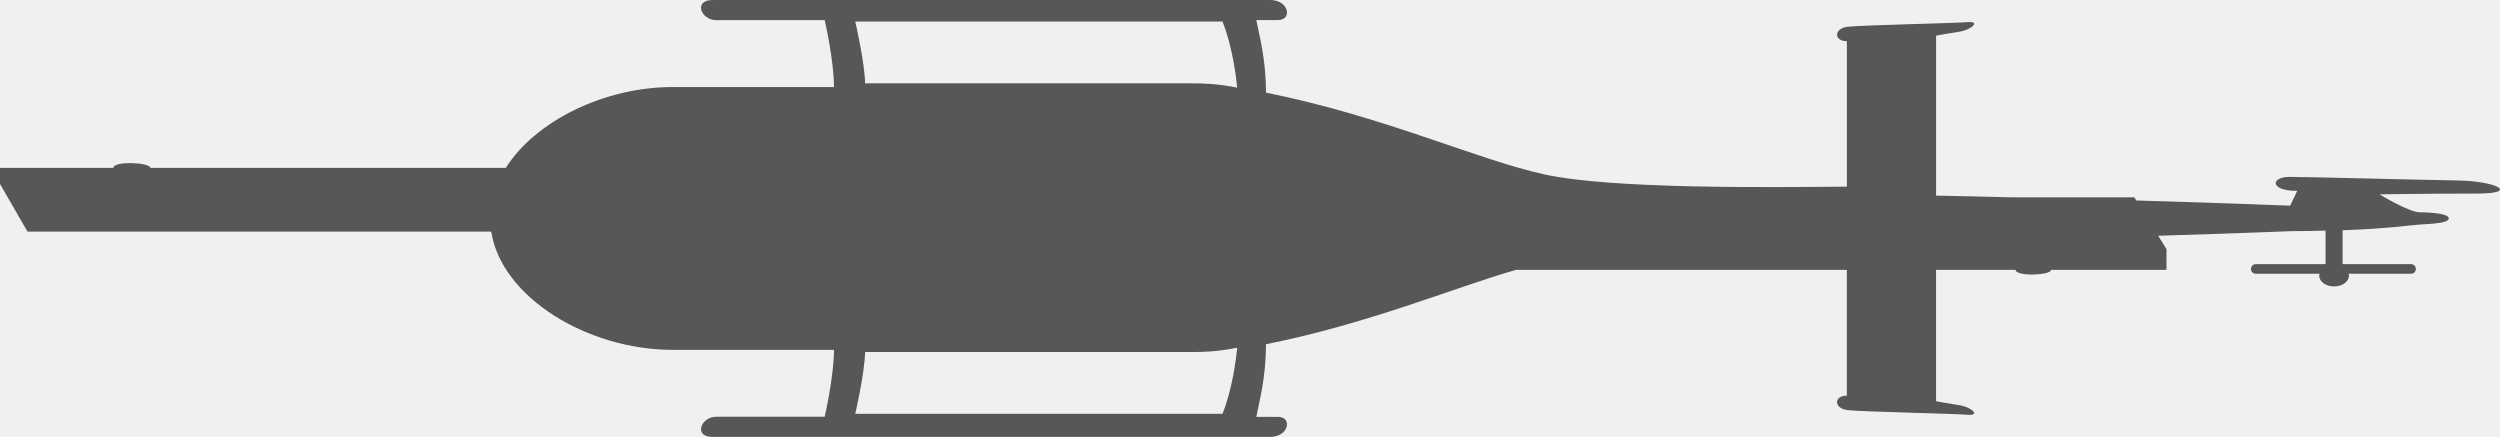
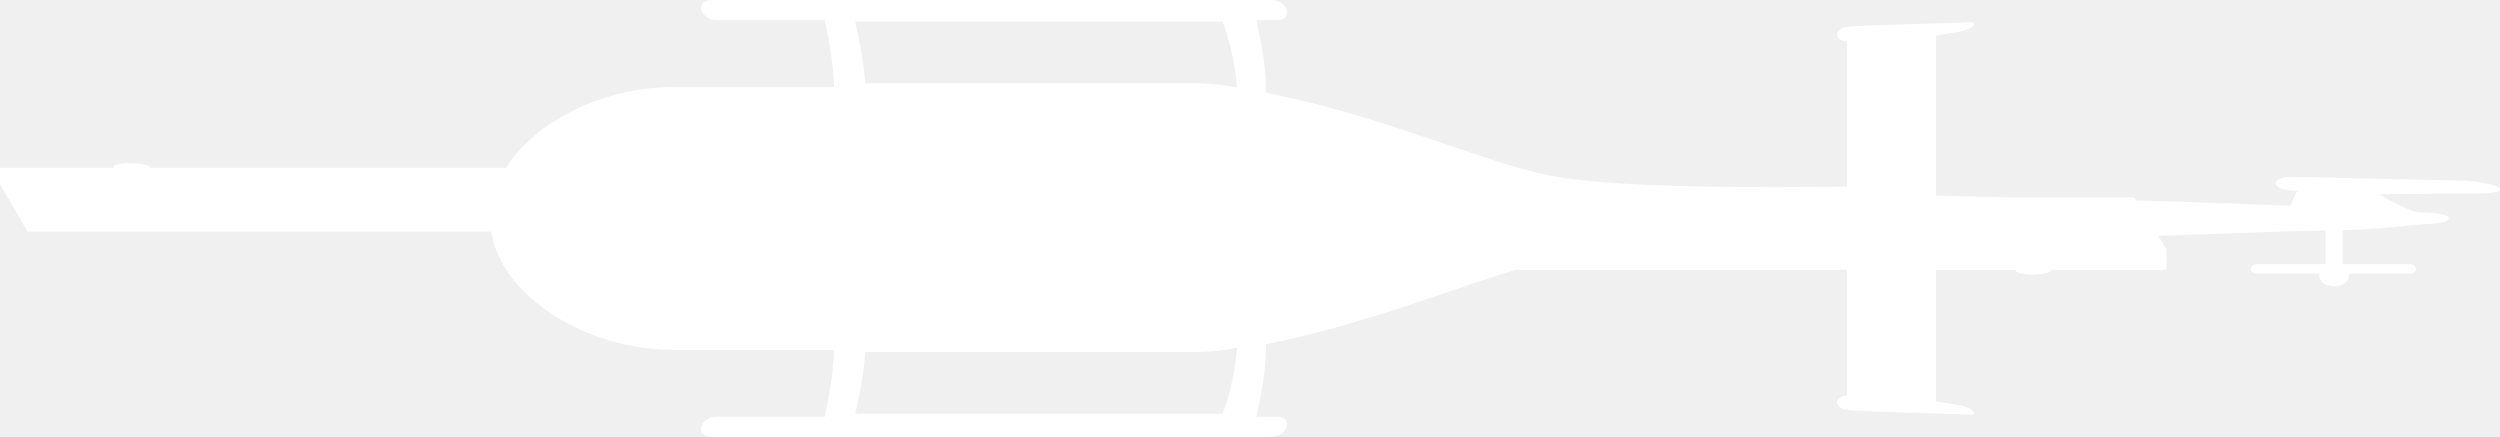
<svg xmlns="http://www.w3.org/2000/svg" width="156.205mm" height="27.299mm" viewBox="0 0 156.205 27.299" version="1.1" id="svg1" xml:space="preserve">
  <defs id="defs1" />
  <g id="layer1" transform="translate(-36.32491,-134.8507)">
-     <path id="path1" style="fill:#555555;fill-opacity:0.982;stroke-width:5;stroke-linecap:round;stroke-linejoin:round" d="m 80.856,134.851 c -1.239,0 -0.718,1.259 0.204,1.259 h 6.795 c 0,0 0.579,2.531 0.579,4.179 H 78.354 c -4.249,0 -8.553,2.099 -10.428,5.052 H 45.722 c 0,-0.34 -2.315,-0.45 -2.315,0 h -7.082 v 1.004 l 1.719,2.978 h 28.973 c 0.645,4.12 6.035,7.388 11.337,7.388 h 10.079 c 0,1.648 -0.579,4.179 -0.579,4.179 h -6.795 c -0.921,0 -1.443,1.259 -0.204,1.259 h 34.829 c 1.181,0 1.407,-1.253 0.491,-1.253 h -1.352 c 0.184,-1.002 0.595,-2.365 0.603,-4.536 6.438,-1.293 11.584,-3.479 15.618,-4.648 h 20.676 v 7.861 c -0.826,0 -0.826,0.801 0.05,0.903 0.876,0.102 6.619,0.217 7.482,0.289 0.863,0.072 0.26,-0.483 -0.523,-0.602 -0.784,-0.119 -1.435,-0.244 -1.435,-0.244 v -8.207 h 4.972 c 0,0.429 2.214,0.349 2.214,0 h 7.211 v -1.297 l -0.518,-0.835 c 5.091,-0.155 8.246,-0.284 8.246,-0.284 0.862,0 1.512,-0.021 2.211,-0.038 v 2.096 h -4.359 c -0.167,0 -0.301,0.134 -0.301,0.301 0,0.167 0.134,0.301 0.301,0.301 h 3.981 a 0.927,0.673 0 0 0 -0.017,0.119 0.927,0.673 0 0 0 0.927,0.673 0.927,0.673 0 0 0 0.927,-0.673 0.927,0.673 0 0 0 -0.015,-0.119 h 3.898 c 0.167,0 0.301,-0.134 0.301,-0.301 0,-0.167 -0.134,-0.301 -0.301,-0.301 h -4.276 v -2.115 c 2.912,-0.105 4.259,-0.326 4.845,-0.36 0.711,-0.041 1.791,-0.085 1.791,-0.381 0,-0.296 -1.078,-0.381 -1.791,-0.381 -0.713,0 -2.531,-1.122 -2.531,-1.122 0,0 3.248,-0.054 6.02,-0.049 2.771,0.005 1.306,-0.785 -1.176,-0.821 -2.482,-0.036 -9.29,-0.222 -10.479,-0.222 -1.189,0 -1.25,0.874 0.484,0.874 l -0.44,0.924 c 0,0 -3.697,-0.15 -9.614,-0.324 l -0.122,-0.197 h -7.624 c -1.584,-0.036 -3.003,-0.074 -4.764,-0.107 v -9.994 c 0,0 0.651,-0.126 1.435,-0.244 0.784,-0.119 1.387,-0.674 0.523,-0.602 -0.863,0.072 -6.606,0.187 -7.482,0.289 -0.876,0.102 -0.876,0.903 -0.05,0.903 v 9.087 c -4.632,0.037 -14.644,0.171 -18.905,-0.766 -4.261,-0.937 -9.97,-3.617 -17.389,-5.107 -0.008,-2.17 -0.419,-3.533 -0.603,-4.536 h 1.352 c 0.916,0 0.69,-1.253 -0.491,-1.253 z m 8.907,1.346 h 22.944 c 0.62,1.517 0.863,3.517 0.921,4.127 -1.325,-0.252 -2.091,-0.266 -2.915,-0.266 H 90.38 c -0.04,-1.403 -0.618,-3.861 -0.618,-3.861 z m 23.865,20.383 c -0.058,0.61 -0.302,2.61 -0.921,4.127 H 89.762 c 0,0 0.577,-2.458 0.618,-3.861 h 20.333 c 0.824,0 1.59,-0.013 2.915,-0.266 z" />
+     <path id="path1" style="fill:#ffffff;fill-opacity:0.982;stroke:none;stroke-width:5;stroke-linecap:round;stroke-linejoin:round" d="m 80.856,134.851 c -1.239,0 -0.718,1.259 0.204,1.259 h 6.795 c 0,0 0.579,2.531 0.579,4.179 H 78.354 c -4.249,0 -8.553,2.099 -10.428,5.052 H 45.722 c 0,-0.34 -2.315,-0.45 -2.315,0 h -7.082 v 1.004 l 1.719,2.978 h 28.973 c 0.645,4.12 6.035,7.388 11.337,7.388 h 10.079 c 0,1.648 -0.579,4.179 -0.579,4.179 h -6.795 c -0.921,0 -1.443,1.259 -0.204,1.259 h 34.829 c 1.181,0 1.407,-1.253 0.491,-1.253 h -1.352 c 0.184,-1.002 0.595,-2.365 0.603,-4.536 6.438,-1.293 11.584,-3.479 15.618,-4.648 h 20.676 v 7.861 c -0.826,0 -0.826,0.801 0.05,0.903 0.876,0.102 6.619,0.217 7.482,0.289 0.863,0.072 0.26,-0.483 -0.523,-0.602 -0.784,-0.119 -1.435,-0.244 -1.435,-0.244 v -8.207 h 4.972 c 0,0.429 2.214,0.349 2.214,0 h 7.211 v -1.297 l -0.518,-0.835 c 5.091,-0.155 8.246,-0.284 8.246,-0.284 0.862,0 1.512,-0.021 2.211,-0.038 v 2.096 h -4.359 c -0.167,0 -0.301,0.134 -0.301,0.301 0,0.167 0.134,0.301 0.301,0.301 h 3.981 a 0.927,0.673 0 0 0 -0.017,0.119 0.927,0.673 0 0 0 0.927,0.673 0.927,0.673 0 0 0 0.927,-0.673 0.927,0.673 0 0 0 -0.015,-0.119 h 3.898 c 0.167,0 0.301,-0.134 0.301,-0.301 0,-0.167 -0.134,-0.301 -0.301,-0.301 h -4.276 v -2.115 c 2.912,-0.105 4.259,-0.326 4.845,-0.36 0.711,-0.041 1.791,-0.085 1.791,-0.381 0,-0.296 -1.078,-0.381 -1.791,-0.381 -0.713,0 -2.531,-1.122 -2.531,-1.122 0,0 3.248,-0.054 6.02,-0.049 2.771,0.005 1.306,-0.785 -1.176,-0.821 -2.482,-0.036 -9.29,-0.222 -10.479,-0.222 -1.189,0 -1.25,0.874 0.484,0.874 l -0.44,0.924 c 0,0 -3.697,-0.15 -9.614,-0.324 l -0.122,-0.197 h -7.624 c -1.584,-0.036 -3.003,-0.074 -4.764,-0.107 v -9.994 c 0,0 0.651,-0.126 1.435,-0.244 0.784,-0.119 1.387,-0.674 0.523,-0.602 -0.863,0.072 -6.606,0.187 -7.482,0.289 -0.876,0.102 -0.876,0.903 -0.05,0.903 v 9.087 c -4.632,0.037 -14.644,0.171 -18.905,-0.766 -4.261,-0.937 -9.97,-3.617 -17.389,-5.107 -0.008,-2.17 -0.419,-3.533 -0.603,-4.536 h 1.352 c 0.916,0 0.69,-1.253 -0.491,-1.253 z m 8.907,1.346 h 22.944 c 0.62,1.517 0.863,3.517 0.921,4.127 -1.325,-0.252 -2.091,-0.266 -2.915,-0.266 H 90.38 c -0.04,-1.403 -0.618,-3.861 -0.618,-3.861 z m 23.865,20.383 c -0.058,0.61 -0.302,2.61 -0.921,4.127 H 89.762 c 0,0 0.577,-2.458 0.618,-3.861 h 20.333 c 0.824,0 1.59,-0.013 2.915,-0.266 z" />
  </g>
</svg>
